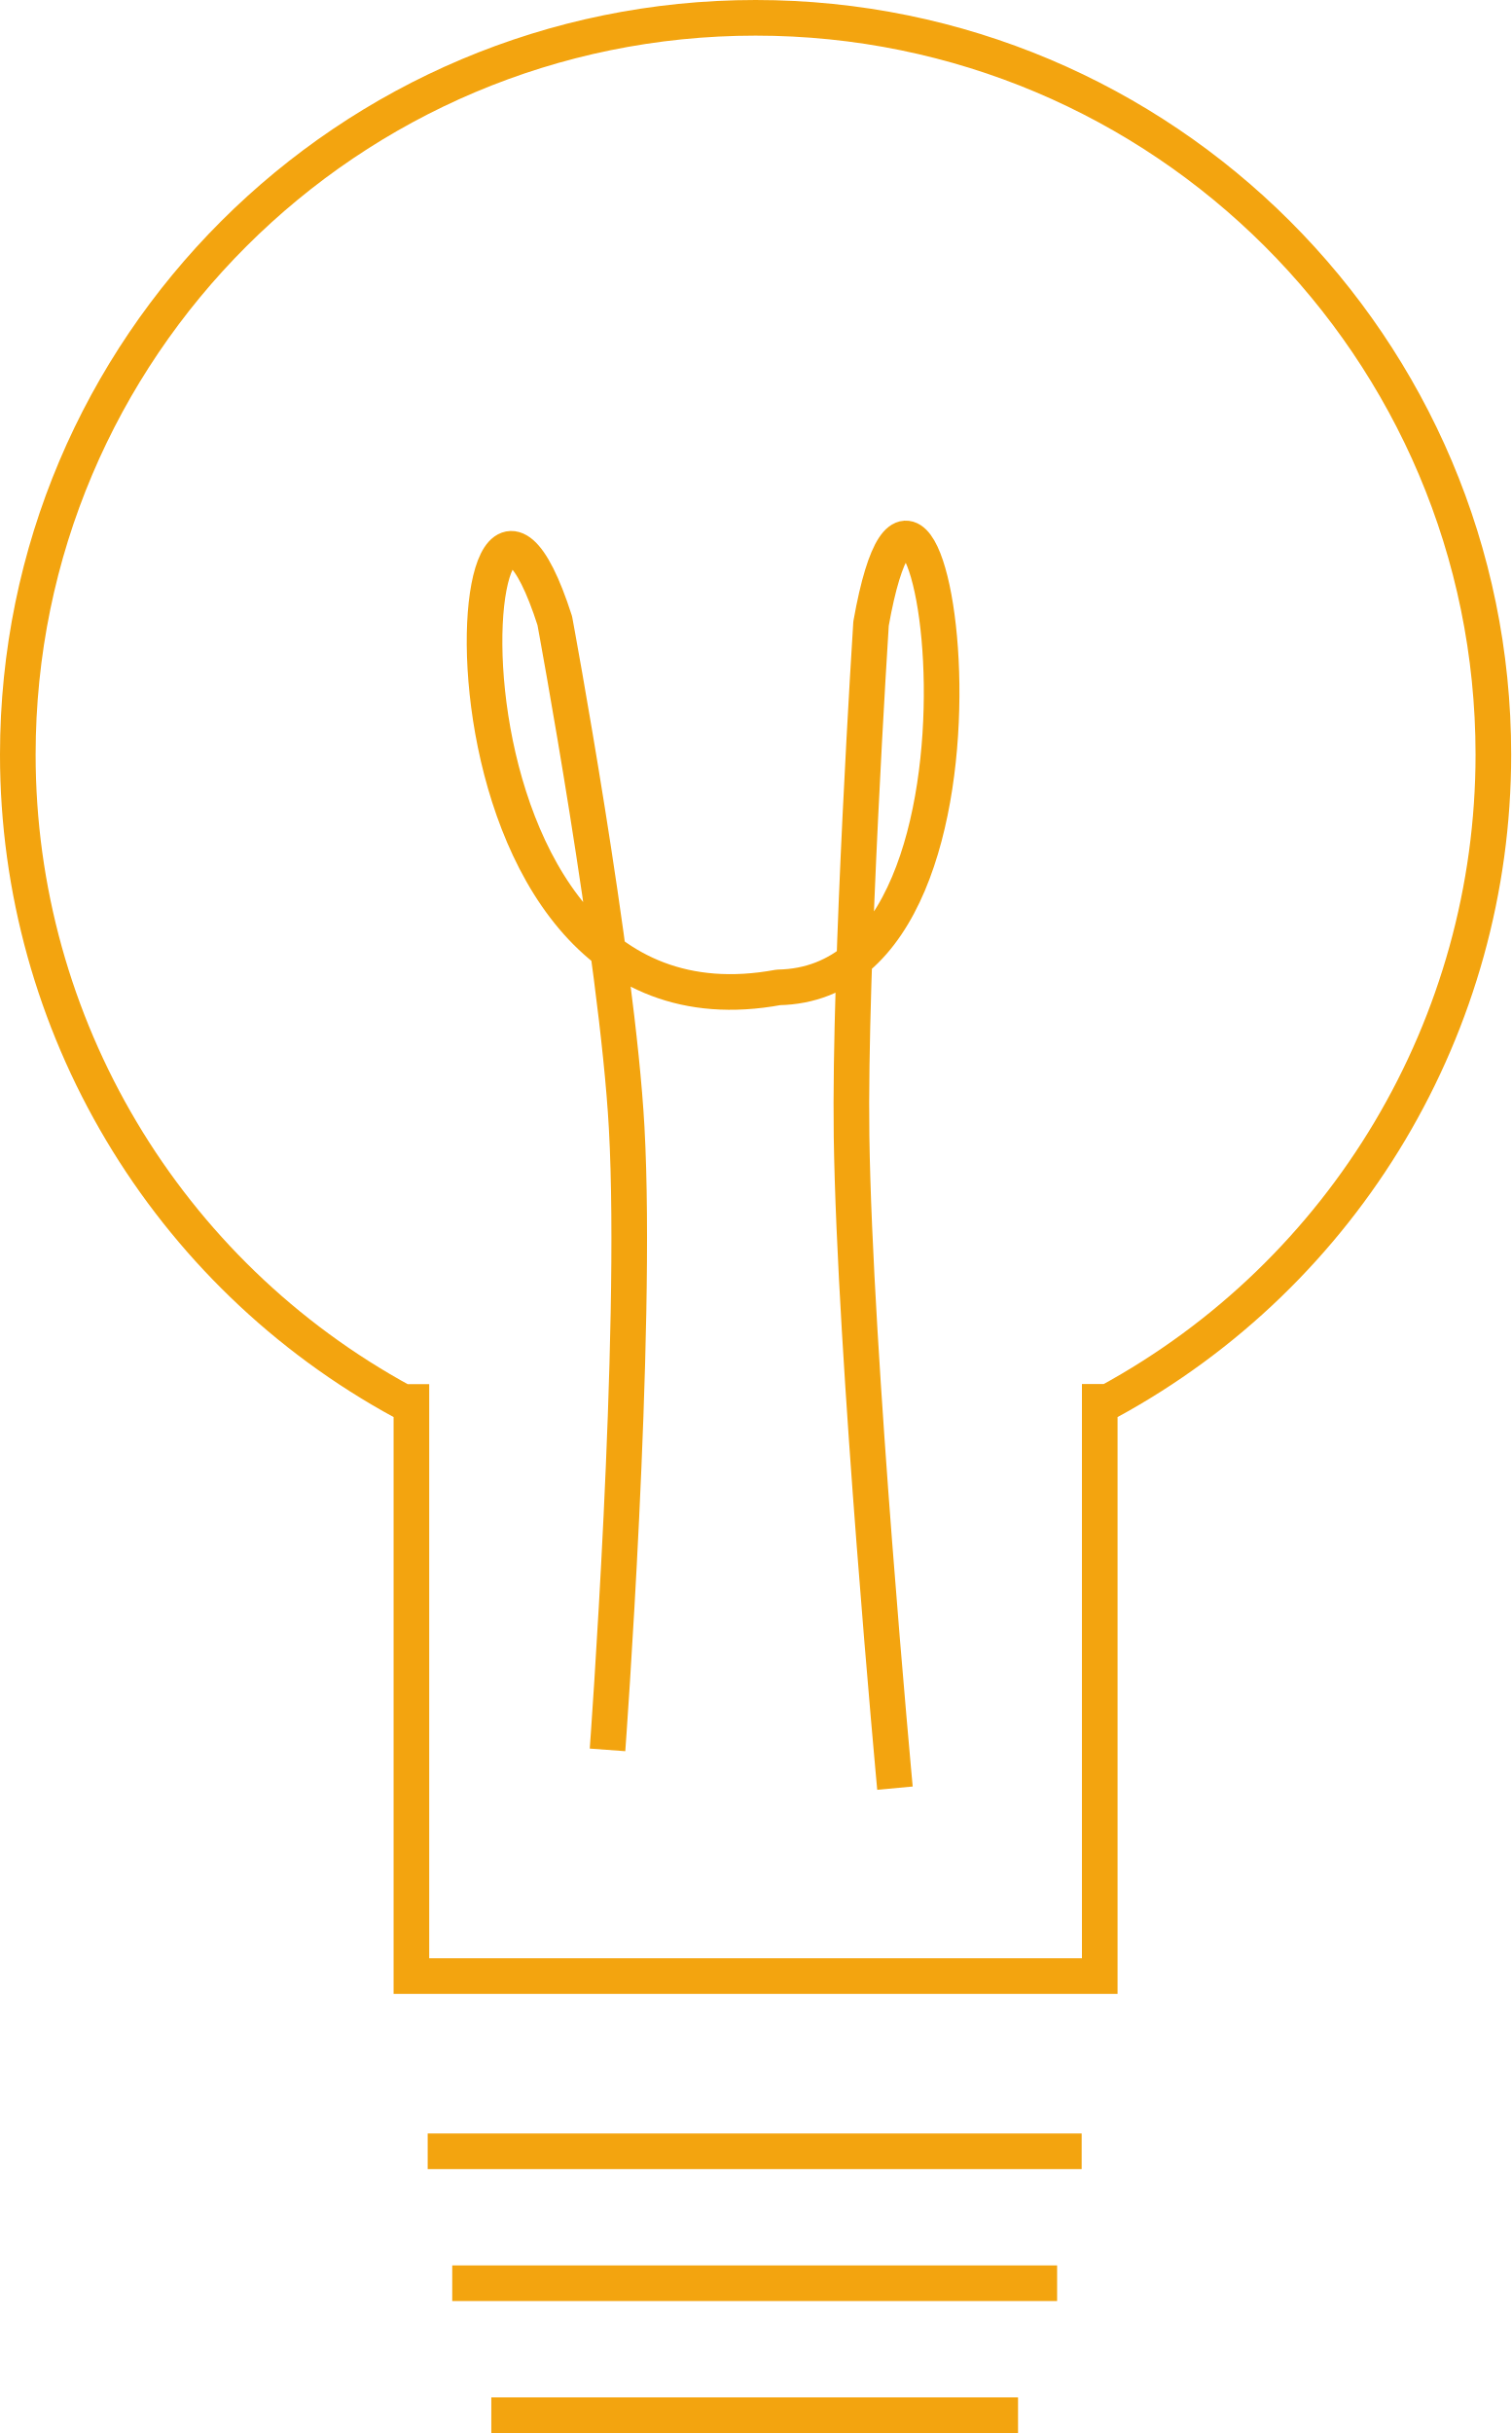
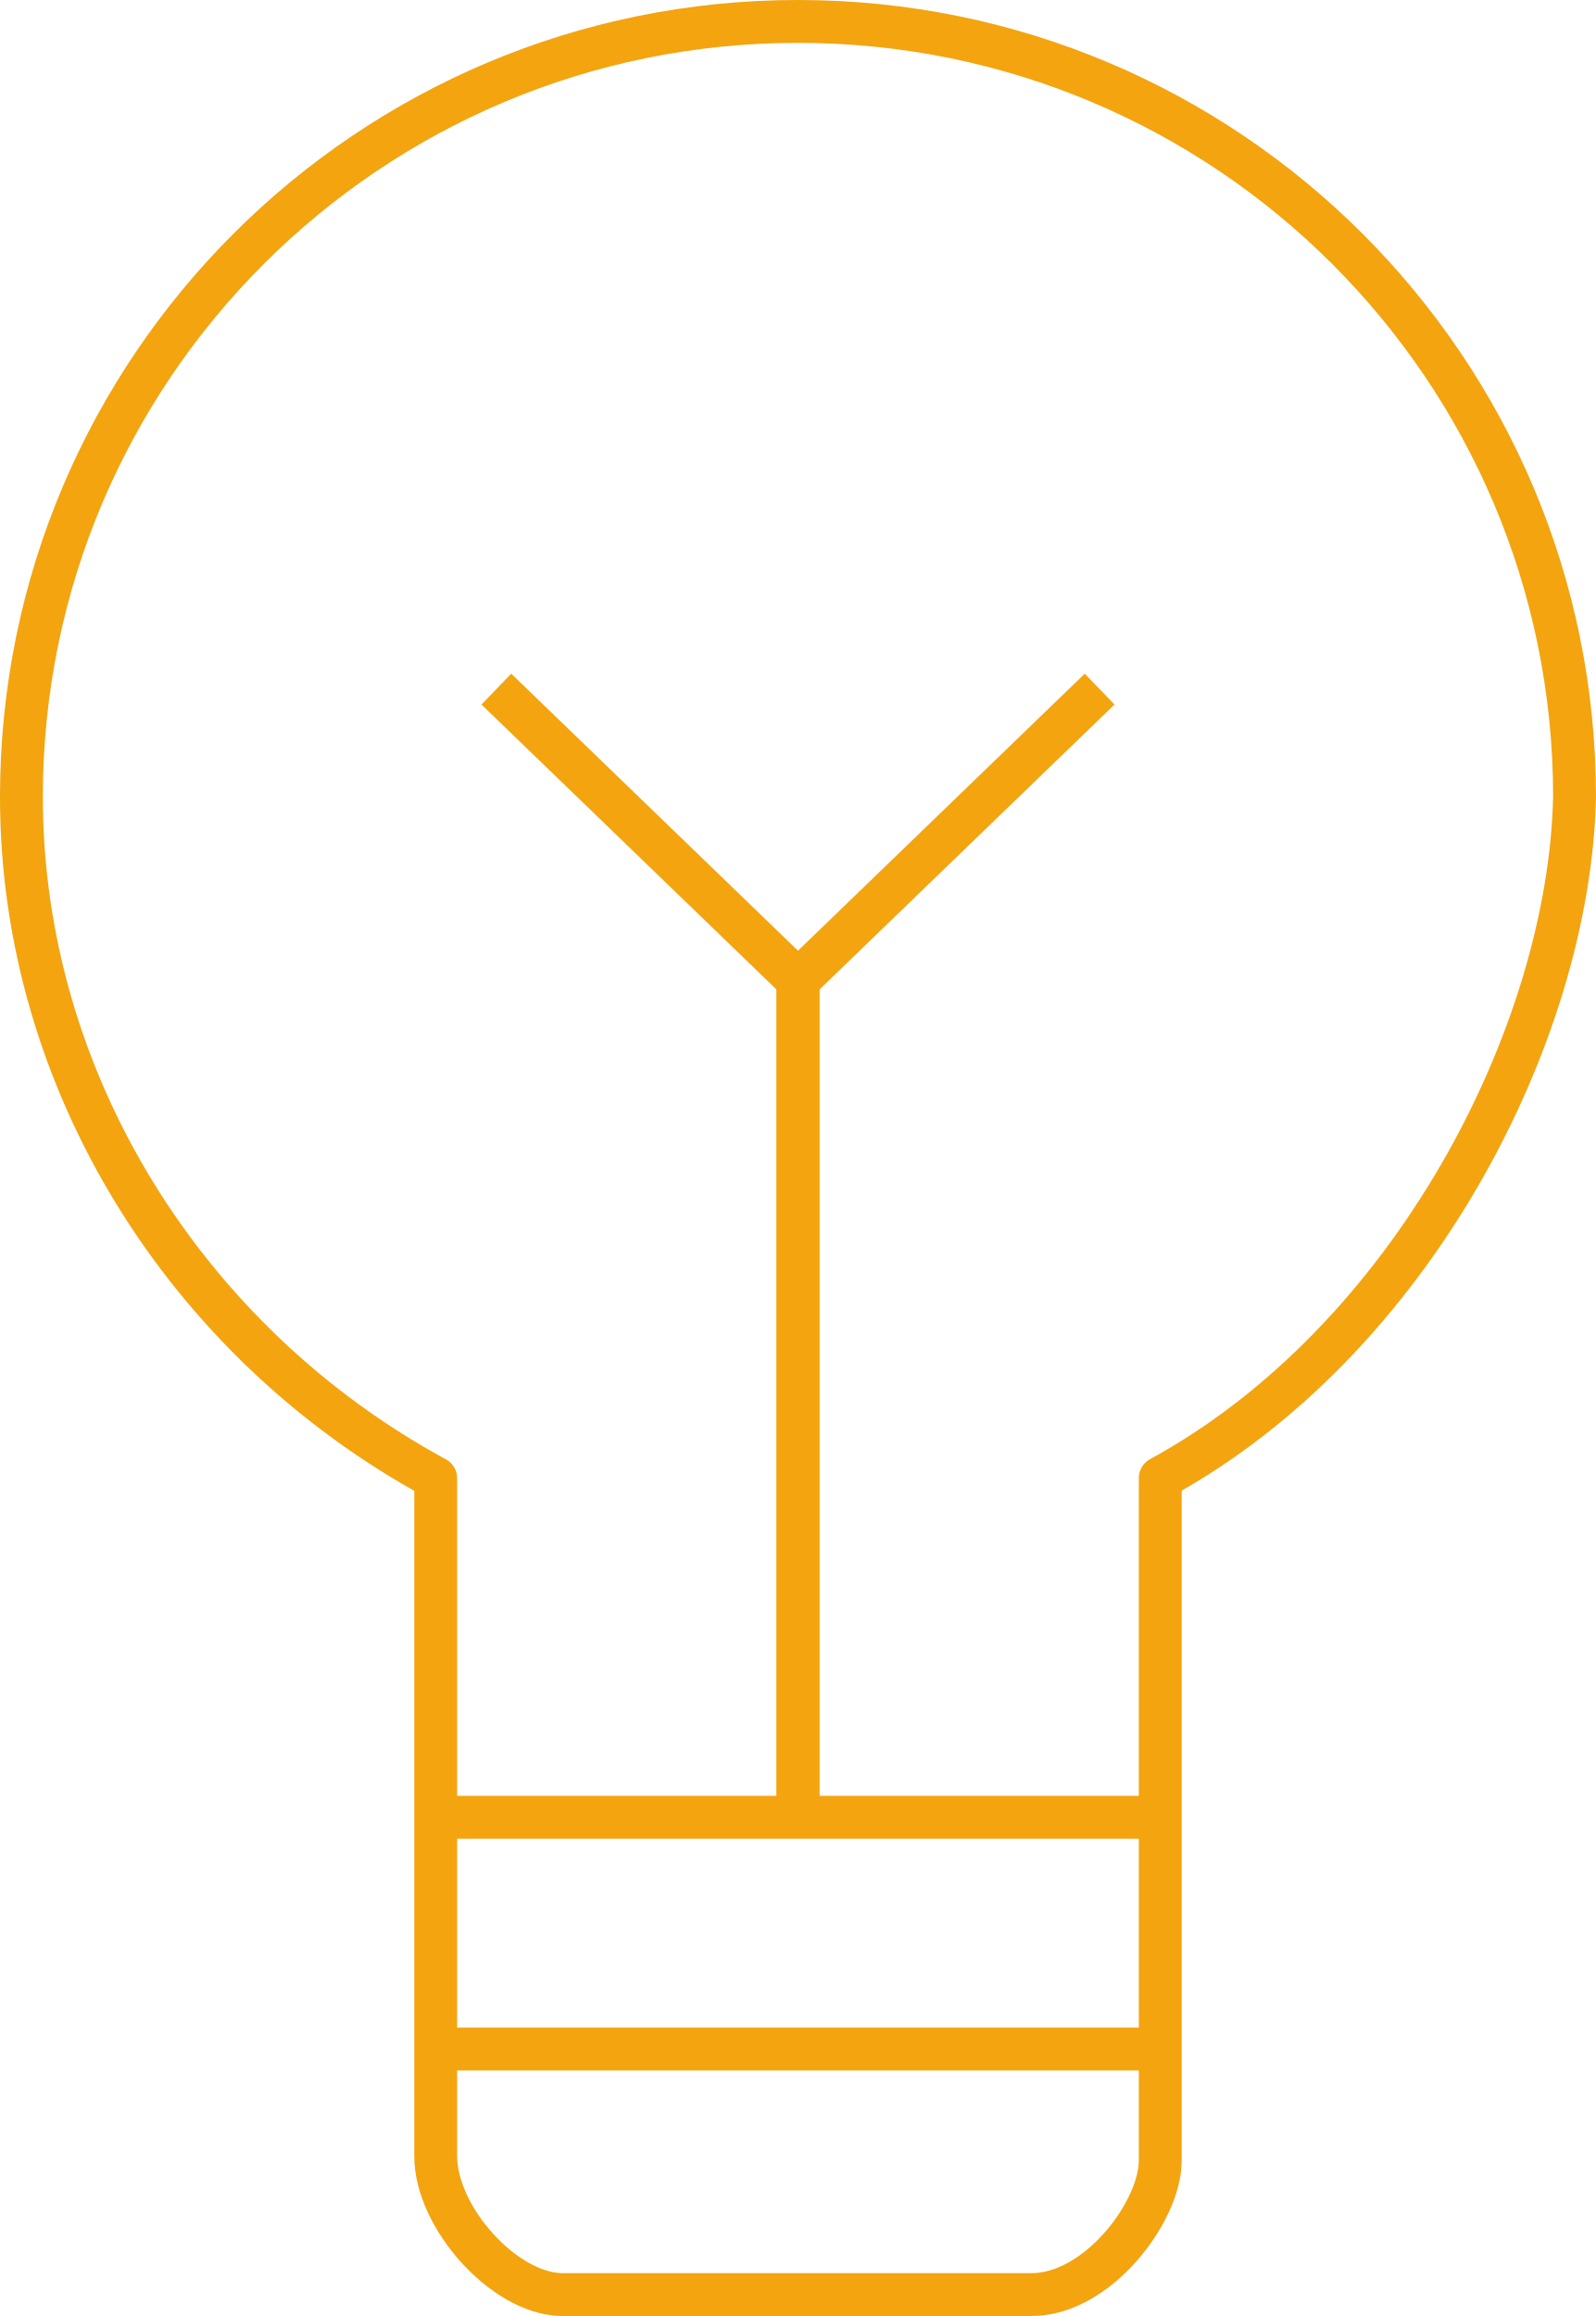
- <svg xmlns="http://www.w3.org/2000/svg" version="1.1" preserveAspectRatio="xMidYMid meet" viewBox="0 0 148.481 239" id="svg4695" width="148.481" height="239">
+ <svg xmlns="http://www.w3.org/2000/svg" version="1.1" preserveAspectRatio="xMidYMid meet" viewBox="0 0 148.981 216.169" id="svg4695" width="148.981" height="216.169">
  <defs id="defs4545">
    <path d="m 276.05,366.91 c 10.24,0 18.54,8.3 18.54,18.54 0,34.79 0,120.62 0,155.41 0,10.24 -8.3,18.54 -18.54,18.54 -54.56,0 -199.7,0 -254.26,0 -10.24,0 -18.54,-8.3 -18.54,-18.54 0,-34.79 0,-120.62 0,-155.41 0,-10.24 8.3,-18.54 18.54,-18.54 54.56,0 199.7,0 254.26,0 z" id="c2kEIPcwb3" />
    <path d="M 295.19,385.46 3.25,386.29" id="h1BqjTp58G" />
    <path d="m 179.23,584.43 c 0,1.97 1.02,3.8 2.7,4.83 1.36,0.84 3.36,2.07 4.87,3 1.18,0.72 1.89,2 1.89,3.38 0,0.8 0,-0.59 0,-0.18 0,2.29 -1.86,4.16 -4.15,4.16 -15.42,0.03 -57.99,0.12 -73.53,0.15 -2.01,0 -3.69,-1.52 -3.9,-3.52 -0.06,-0.63 0.07,0.71 0,0 -0.19,-1.93 0.8,-3.78 2.52,-4.69 1.5,-0.79 3.82,-2.02 5.49,-2.9 1.25,-0.66 2.05,-1.93 2.1,-3.34 0.09,-2.75 0.25,-7.23 0.34,-9.6 0.08,-2.31 1.98,-4.14 4.29,-4.14 11.47,0 40.74,0 51.96,0 2.99,0 5.42,2.43 5.42,5.43 0,2.11 0,4.85 0,7.42 z" id="mnovqzMLB" />
    <path d="M 294.89,534.21 2.95,535.04" id="d1kLrqHX9s" />
    <path d="m 276.05,366.91 c 10.24,0 18.54,8.3 18.54,18.54 0,34.79 0,120.62 0,155.41 0,10.24 -8.3,18.54 -18.54,18.54 -54.56,0 -199.7,0 -254.26,0 -10.24,0 -18.54,-8.3 -18.54,-18.54 0,-34.79 0,-120.62 0,-155.41 0,-10.24 8.3,-18.54 18.54,-18.54 54.56,0 199.7,0 254.26,0 z" id="c2kEIPcwb3-4" />
    <path d="M 295.19,385.46 3.25,386.29" id="h1BqjTp58G-4" />
    <path d="m 179.23,584.43 c 0,1.97 1.02,3.8 2.7,4.83 1.36,0.84 3.36,2.07 4.87,3 1.18,0.72 1.89,2 1.89,3.38 0,0.8 0,-0.59 0,-0.18 0,2.29 -1.86,4.16 -4.15,4.16 -15.42,0.03 -57.99,0.12 -73.53,0.15 -2.01,0 -3.69,-1.52 -3.9,-3.52 -0.06,-0.63 0.07,0.71 0,0 -0.19,-1.93 0.8,-3.78 2.52,-4.69 1.5,-0.79 3.82,-2.02 5.49,-2.9 1.25,-0.66 2.05,-1.93 2.1,-3.34 0.09,-2.75 0.25,-7.23 0.34,-9.6 0.08,-2.31 1.98,-4.14 4.29,-4.14 11.47,0 40.74,0 51.96,0 2.99,0 5.42,2.43 5.42,5.43 0,2.11 0,4.85 0,7.42 z" id="mnovqzMLB-9" />
    <path d="M 294.89,534.21 2.95,535.04" id="d1kLrqHX9s-4" />
  </defs>
-   <path style="opacity:1;fill:none;fill-opacity:1;stroke:#f3a40f;stroke-width:3.5;stroke-linecap:square;stroke-linejoin:miter;stroke-miterlimit:4;stroke-dasharray:none;stroke-opacity:1" d="M 74.241,1.75 A 72.491,72.382 0 0 0 1.75,74.132 72.491,72.382 0 0 0 39.609,137.721 h 0.814 v 56.397 h 67.633 V 137.703 h 0.849 A 72.491,72.382 0 0 0 146.731,74.132 72.491,72.382 0 0 0 74.241,1.75 Z" id="path4532" />
-   <path style="fill:none;stroke:#f3a40f;stroke-width:3.5;stroke-linecap:butt;stroke-linejoin:miter;stroke-miterlimit:4;stroke-dasharray:none;stroke-opacity:1" d="M 42.022,211.327 H 106.28" id="path4535" />
-   <path id="path4537" d="M 44.435,224.288 H 103.867" style="fill:none;stroke:#f3a40f;stroke-width:3.5;stroke-linecap:butt;stroke-linejoin:miter;stroke-miterlimit:4;stroke-dasharray:none;stroke-opacity:1" />
-   <path style="fill:none;stroke:#f3a40f;stroke-width:3.5;stroke-linecap:butt;stroke-linejoin:miter;stroke-miterlimit:4;stroke-dasharray:none;stroke-opacity:1" d="M 48.274,237.25 H 100.028" id="path4539" />
-   <path style="fill:none;stroke:#f3a40f;stroke-width:3.5;stroke-linecap:butt;stroke-linejoin:round;stroke-miterlimit:4;stroke-dasharray:none;stroke-opacity:1" d="m 59.692,171.896 c 0,0 3.004,-40.756 1.883,-61.102 C 60.652,94.046 54.51,60.972 54.51,60.972 45.08,31.601 39.811,103.764 76.481,96.993 101.539,96.547 91.149,29.963 85.585,61.257 c 0,0 -2.155,33.571 -1.915,50.372 0.305,21.387 4.265,64.026 4.265,64.026" id="path4547" />
+   <path style="opacity:1;fill:none;fill-opacity:1;stroke:#f3a40f;stroke-width:4;stroke-linecap:square;stroke-linejoin:round;stroke-miterlimit:4;stroke-dasharray:none;stroke-opacity:1" d="M 74.491,2 C 34.455,2 2,34.407 2,74.382 2,100.904 17.34,125.301 40.674,137.971 v 63.293 c 0,5.638 6.3,12.769 11.706,12.905 h 43.846 c 6.205,0.063 12.082,-7.741 12.082,-12.501 V 137.953 C 131.686,125.191 146.495,96.649 146.981,74.382 146.981,34.407 114.526,2 74.491,2 Z" id="path4532" />
+   <path style="fill:none;stroke:#f3a40f;stroke-width:4;stroke-linecap:butt;stroke-linejoin:miter;stroke-miterlimit:4;stroke-dasharray:none;stroke-opacity:1" d="m 40.674,191.245 h 67.633" id="path5970" />
+   <path style="fill:none;stroke:#f3a40f;stroke-width:4;stroke-linecap:butt;stroke-linejoin:miter;stroke-miterlimit:4;stroke-dasharray:none;stroke-opacity:1" d="m 40.674,169.618 67.633,1e-5" id="path5972" />
+   <path style="fill:none;stroke:#f3a40f;stroke-width:4;stroke-linecap:butt;stroke-linejoin:miter;stroke-miterlimit:4;stroke-dasharray:none;stroke-opacity:1" d="M 74.491,169.533 V 91.517 L 46.333,64.319" id="path5974" />
+   <path id="path5976" d="M 74.491,169.533 V 91.517 L 102.648,64.319" style="fill:none;stroke:#f3a40f;stroke-width:4;stroke-linecap:butt;stroke-linejoin:miter;stroke-miterlimit:4;stroke-dasharray:none;stroke-opacity:1" />
</svg>
